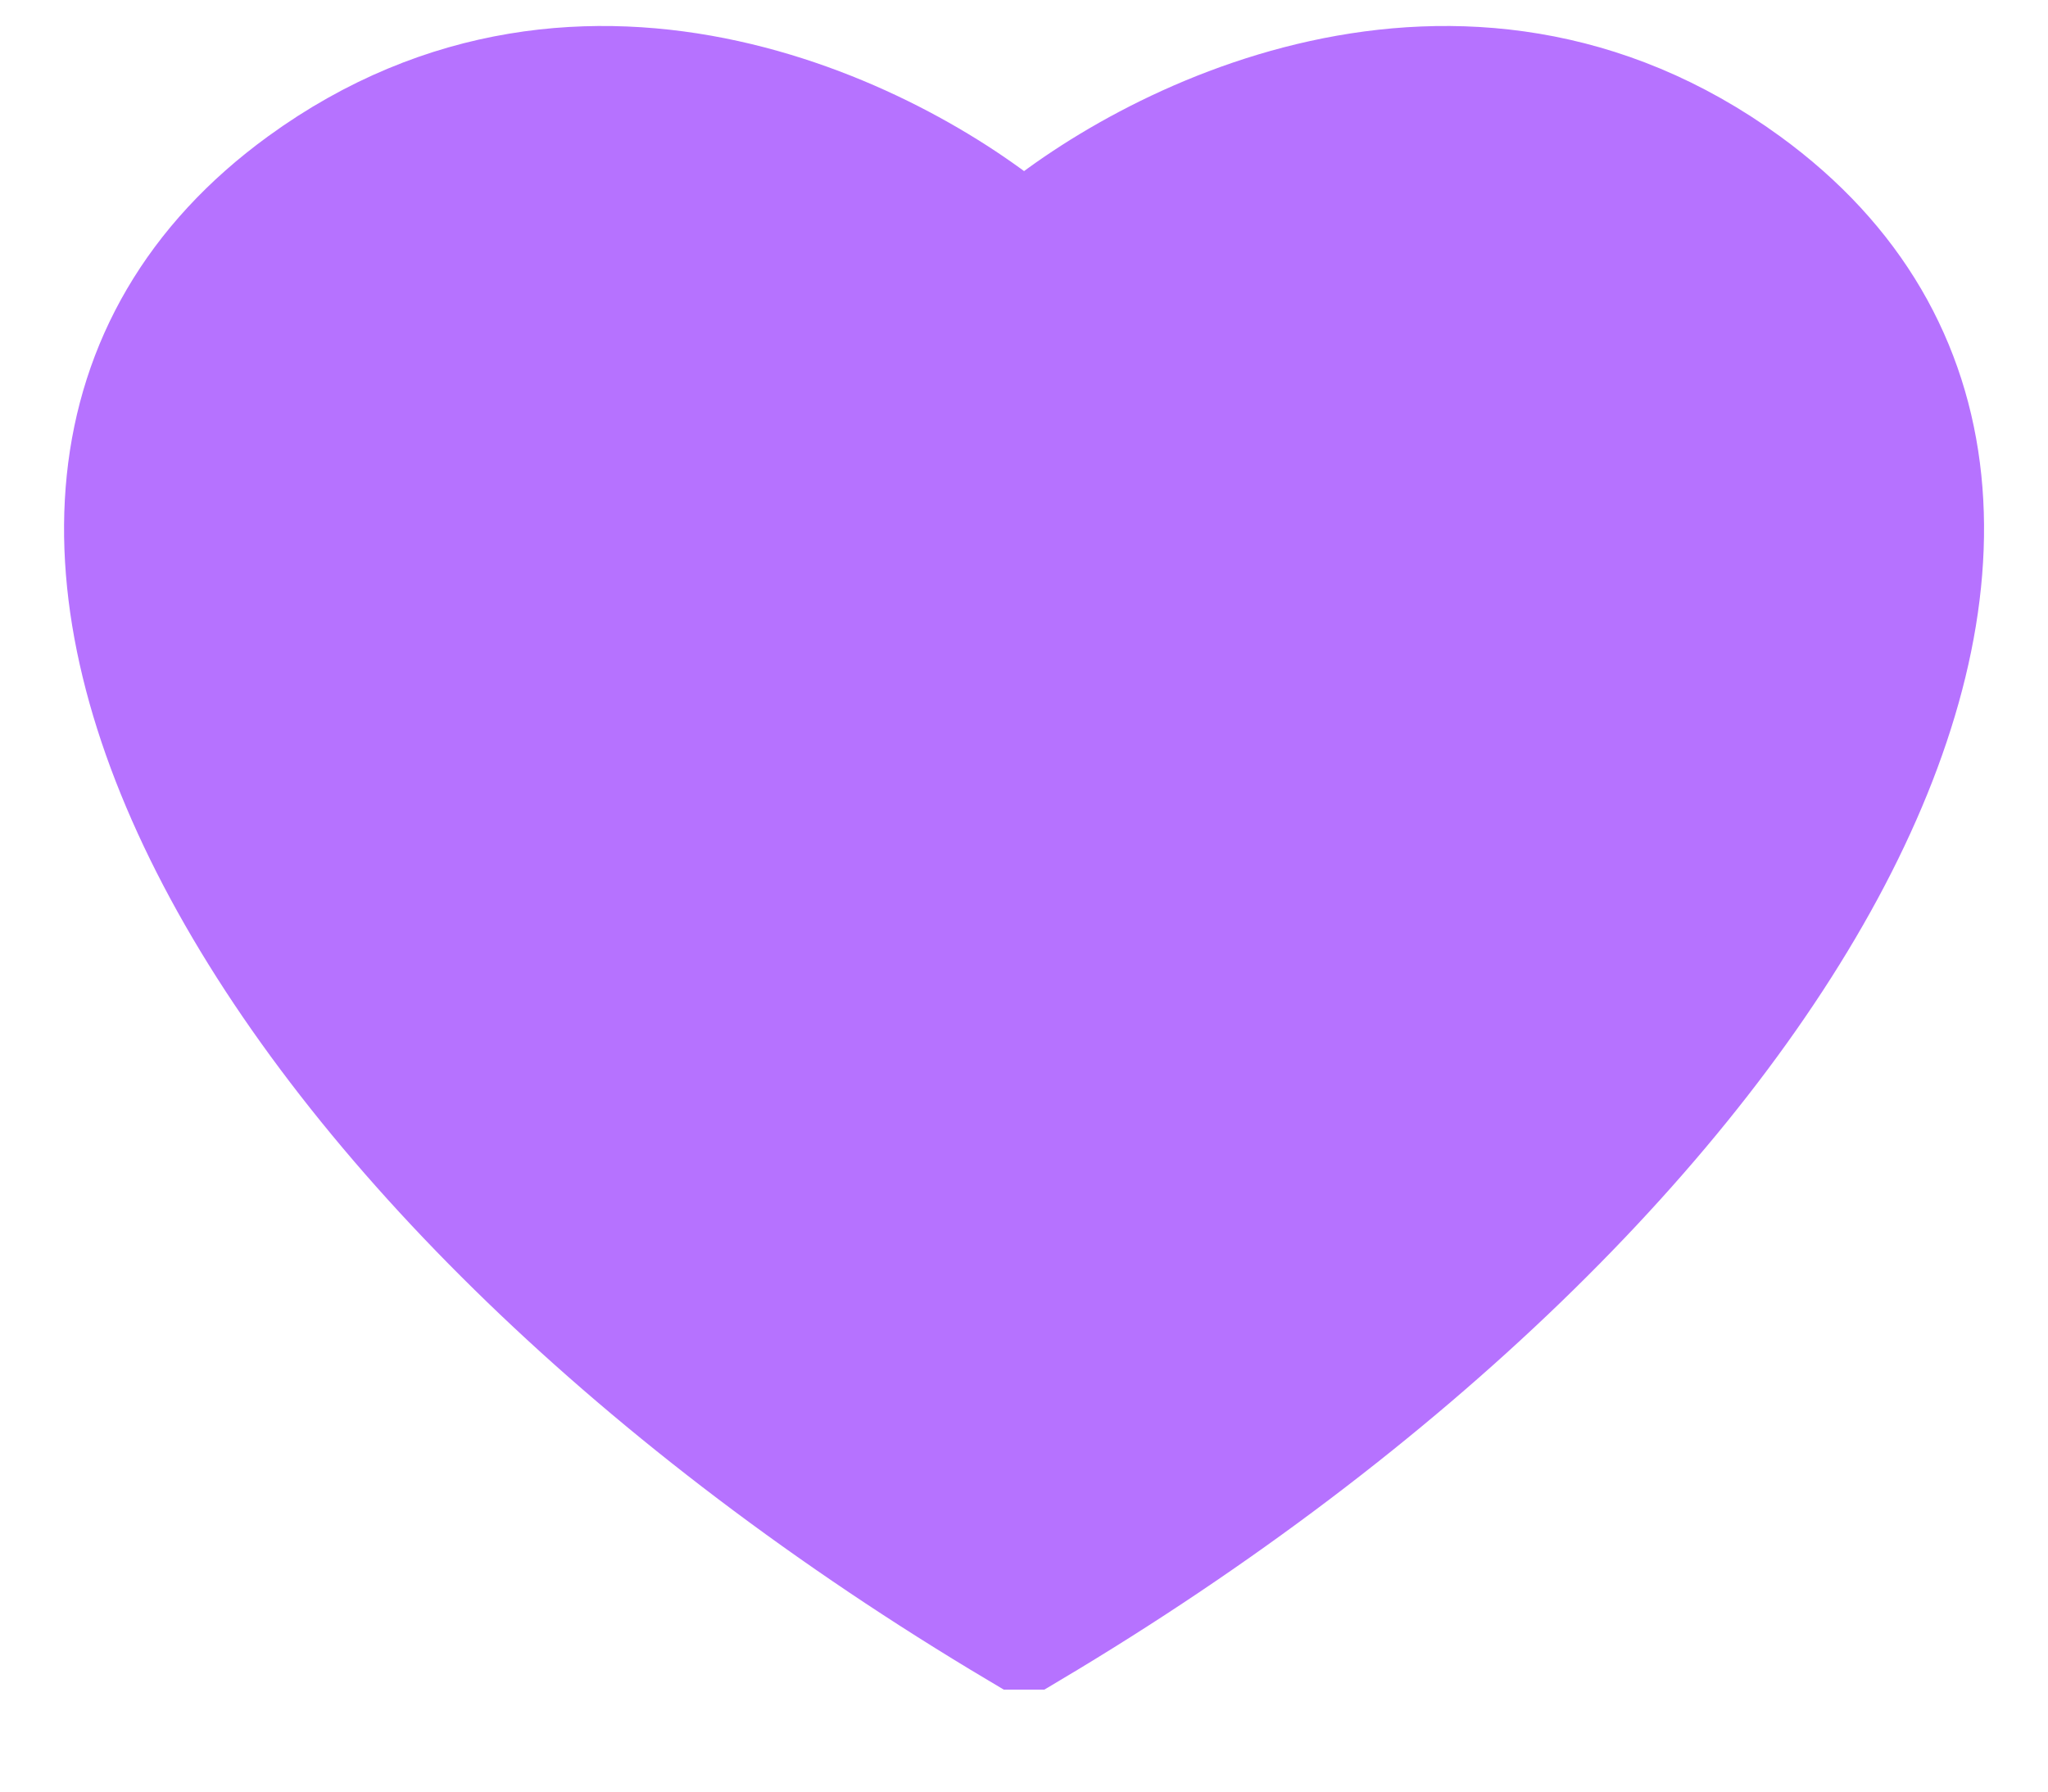
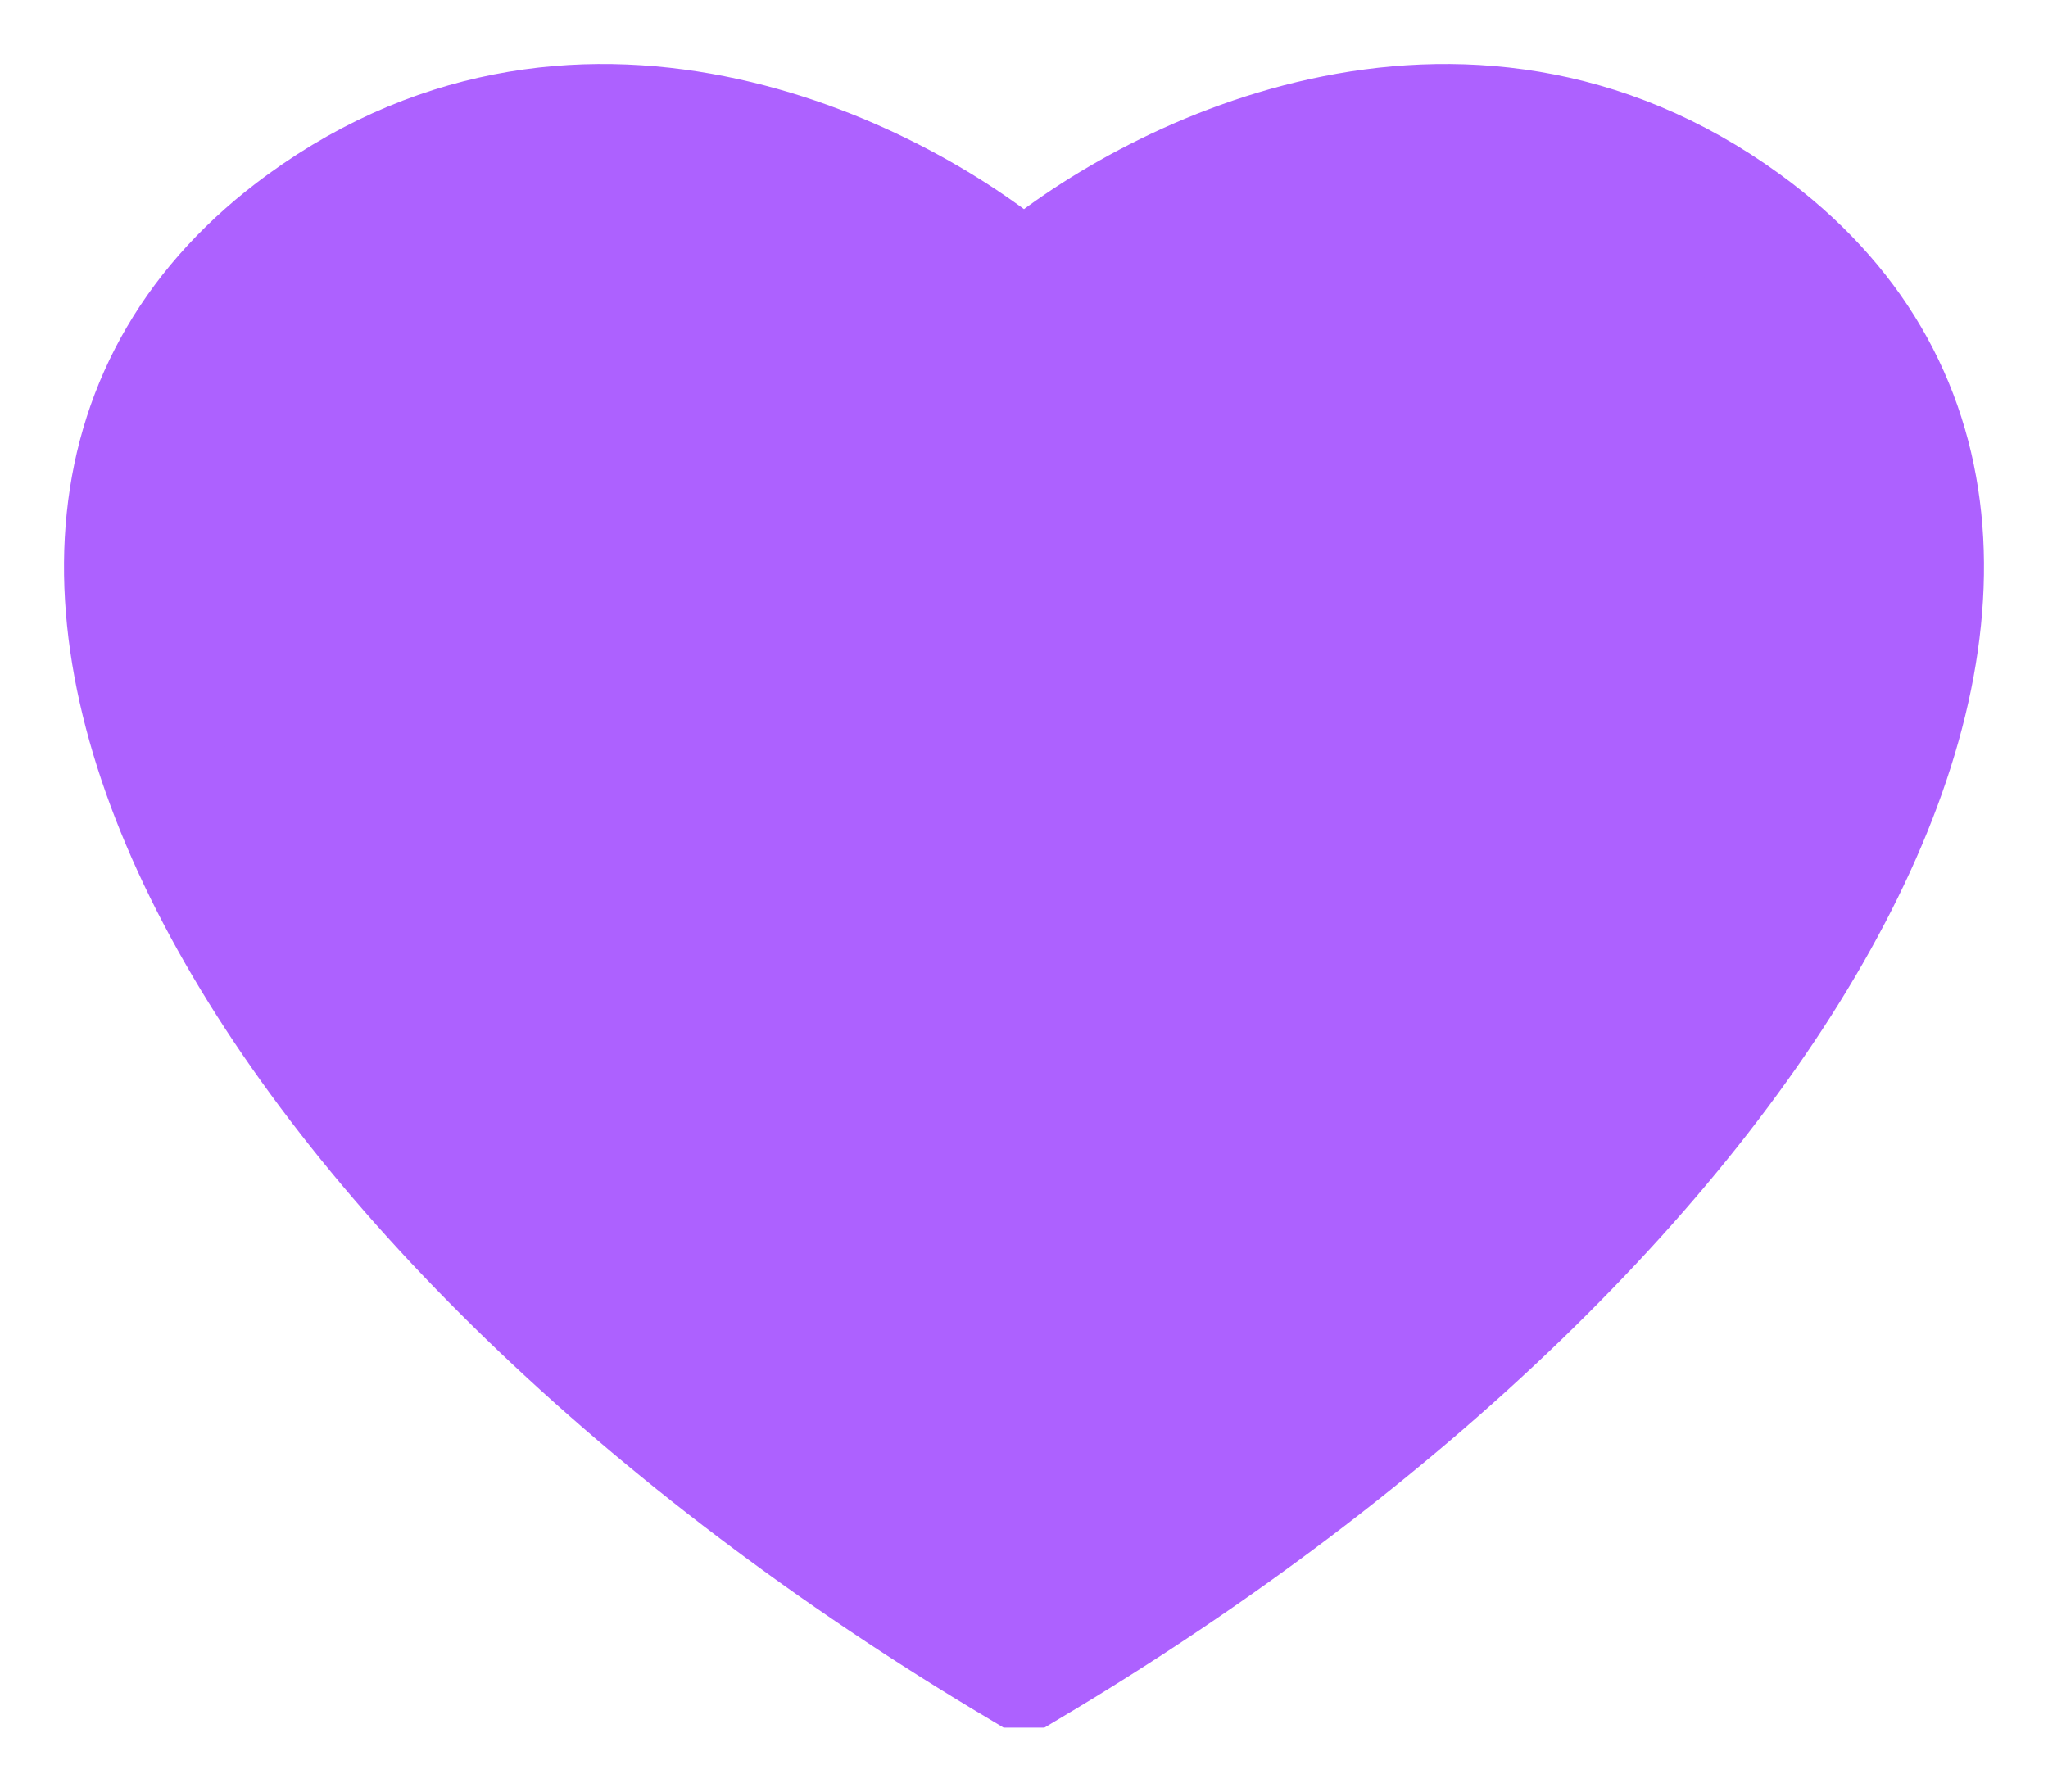
<svg xmlns="http://www.w3.org/2000/svg" width="16" height="14" viewBox="0 0 16 14" fill="none">
-   <path d="M8.022 12.703C13.902 9.203 16.968 3.912 13.613 1.47C11.413 -0.131 8.954 1.145 8.022 1.959H8.001H8H7.979C7.047 1.145 4.588 -0.131 2.388 1.47C-0.967 3.912 2.098 9.203 7.979 12.703H8H8.001H8.022Z" fill="#B672FF" />
-   <path d="M8 1.959H8.022C8.954 1.145 11.413 -0.131 13.613 1.47C16.968 3.912 13.902 9.203 8.022 12.703H8M8.001 1.959H7.979C7.047 1.145 4.588 -0.131 2.388 1.47C-0.967 3.912 2.098 9.203 7.979 12.703H8.001" stroke="#B672FF" />
+   <path d="M8.022 13C13.902 9.5 16.967 4.209 13.613 1.767C11.412 0.166 8.953 1.442 8.022 2.256H8H8H7.978C7.047 1.442 4.587 0.166 2.387 1.767C-0.967 4.209 2.098 9.5 7.978 13H8H8H8.022Z" fill="#AD61FF" />
+   <path d="M8 2.256H8.022C8.953 1.442 11.412 0.166 13.613 1.767C16.967 4.209 13.902 9.5 8.022 13H8M8 2.256H7.978C7.047 1.442 4.587 0.166 2.387 1.767C-0.967 4.209 2.098 9.5 7.978 13H8" stroke="#AD61FF" />
</svg>
